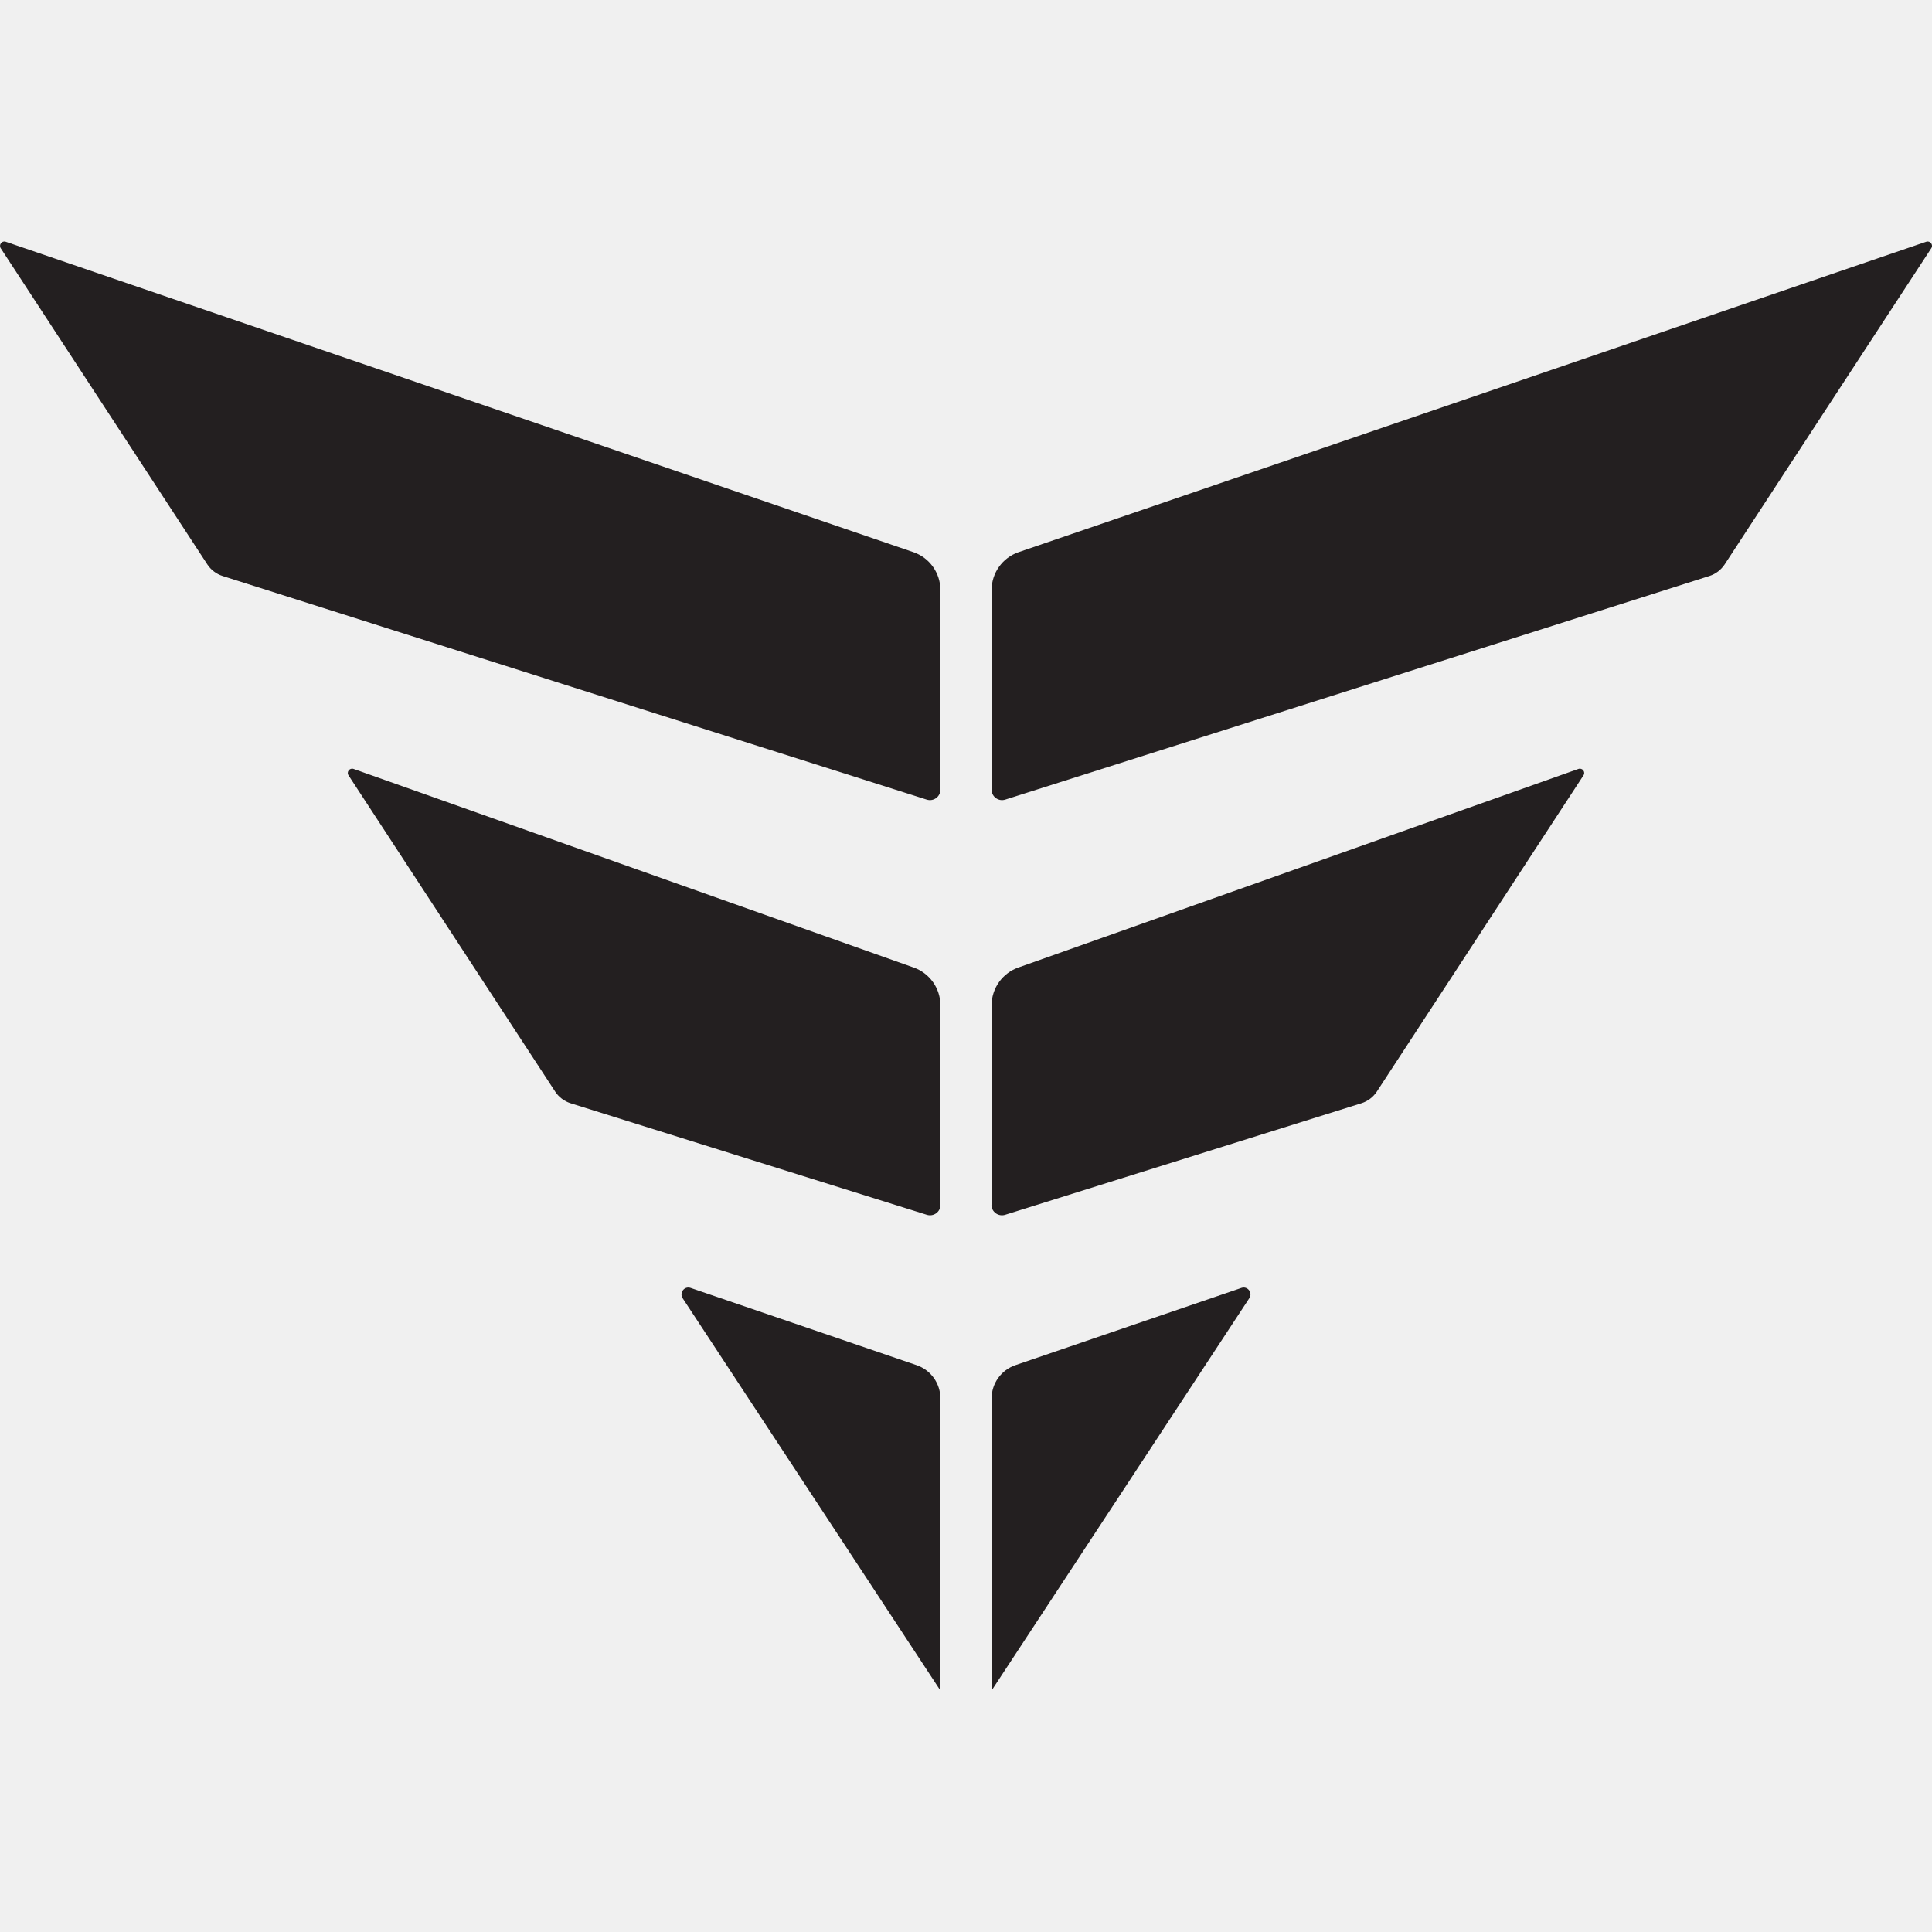
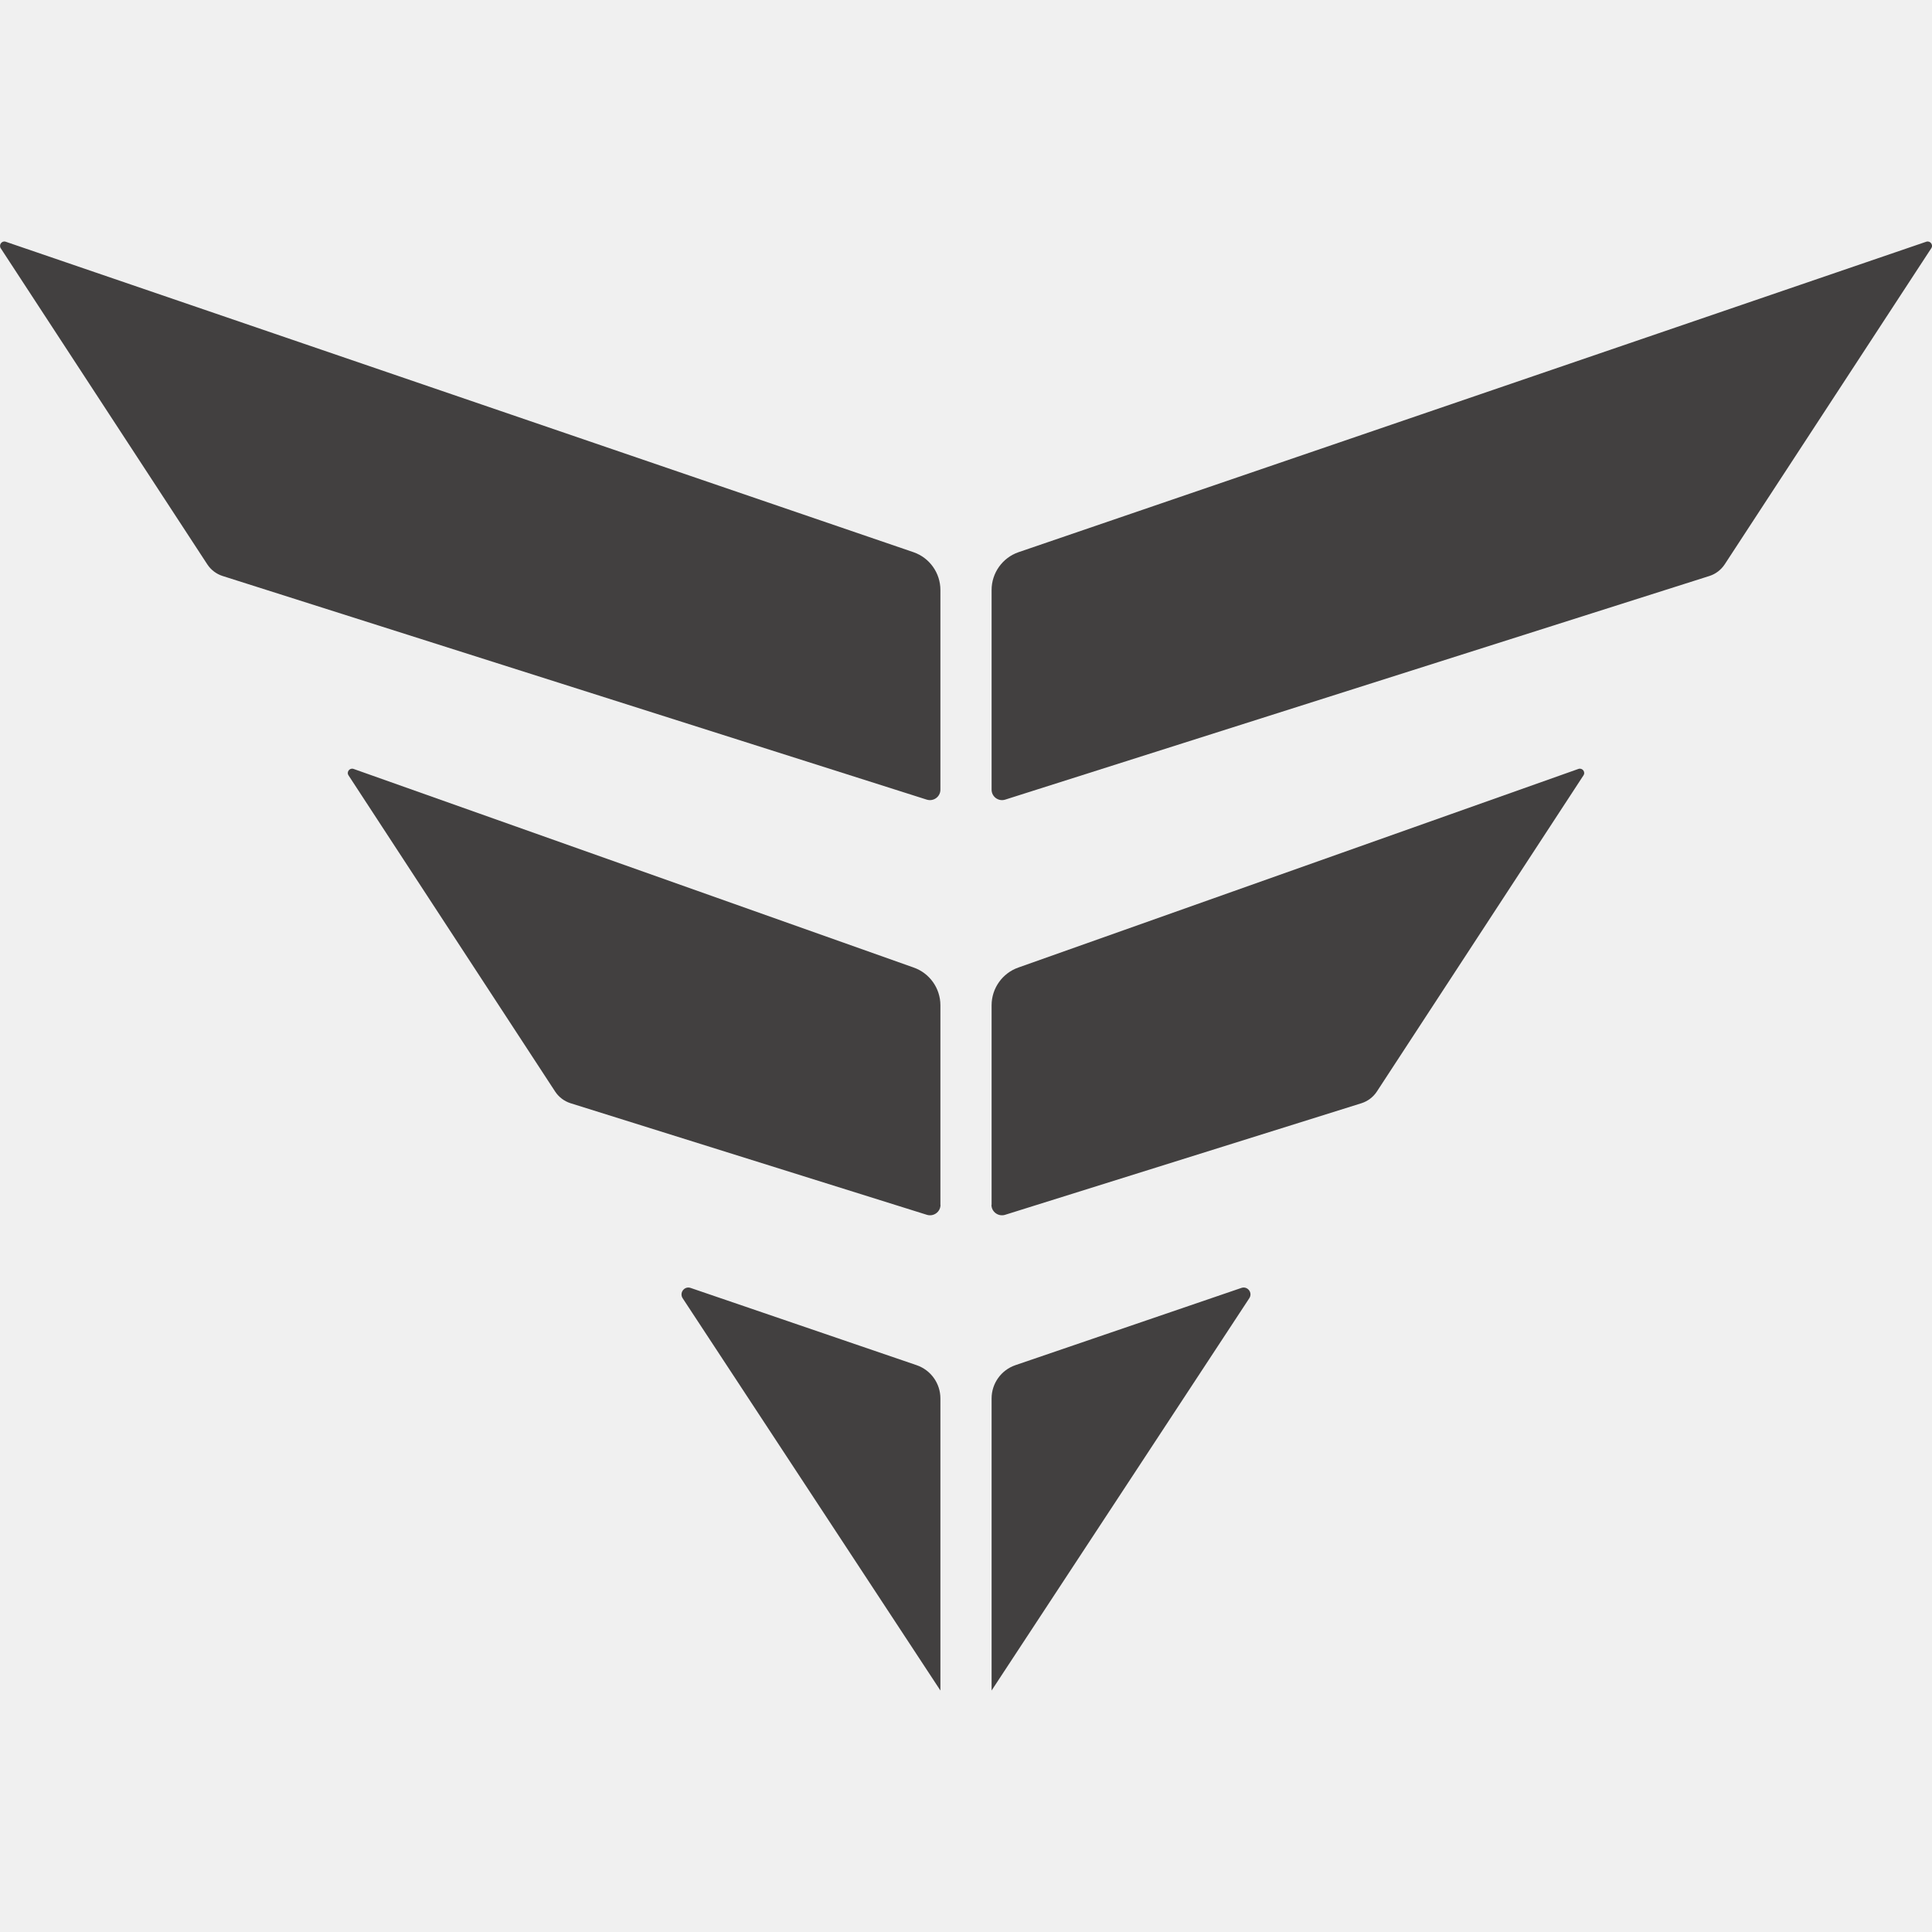
<svg xmlns="http://www.w3.org/2000/svg" width="40" height="40" viewBox="0 0 40 40" fill="none">
  <g clip-path="url(#clip0_129_34)">
-     <path d="M20.53 12.215C20.53 11.863 20.754 11.548 21.086 11.433L39.88 5.005C39.961 4.977 40.034 5.068 39.984 5.141L35.707 11.686C35.631 11.8 35.52 11.884 35.392 11.925L20.813 16.555C20.673 16.6 20.53 16.496 20.53 16.35V12.215Z" fill="#231F20" />
-     <path d="M20.53 24.945V20.813C20.53 20.461 20.754 20.146 21.086 20.031L32.679 15.92C32.76 15.891 32.833 15.982 32.783 16.055L28.506 22.6C28.43 22.715 28.319 22.798 28.191 22.84L20.811 25.151C20.67 25.195 20.527 25.091 20.527 24.945H20.53Z" fill="#231F20" />
-     <path d="M20.53 35V28.953C20.53 28.642 20.728 28.366 21.021 28.265L25.702 26.665C25.829 26.621 25.941 26.764 25.865 26.879L20.53 35Z" fill="#231F20" />
-     <path d="M19.47 12.215C19.47 11.863 19.246 11.548 18.914 11.433L0.119 5.005C0.039 4.977 -0.031 5.068 0.016 5.141L4.293 11.686C4.368 11.8 4.48 11.884 4.608 11.925L19.186 16.555C19.327 16.6 19.47 16.496 19.47 16.35V12.215Z" fill="#231F20" />
-     <path d="M19.47 24.945V20.813C19.47 20.461 19.246 20.146 18.914 20.031L7.321 15.92C7.24 15.891 7.167 15.982 7.217 16.055L11.494 22.6C11.57 22.715 11.681 22.798 11.809 22.84L19.189 25.151C19.329 25.195 19.472 25.091 19.472 24.945H19.47Z" fill="#231F20" />
-     <path d="M19.47 35V28.953C19.47 28.642 19.272 28.366 18.979 28.265L14.298 26.665C14.171 26.621 14.059 26.764 14.134 26.879L19.47 35Z" fill="#231F20" />
+     <path d="M20.53 12.215C20.53 11.863 20.754 11.548 21.086 11.433L39.88 5.005C39.961 4.977 40.034 5.068 39.984 5.141L35.707 11.686C35.631 11.8 35.52 11.884 35.392 11.925L20.813 16.555C20.673 16.6 20.53 16.496 20.53 16.35V12.215Z" fill="#424040" />
+     <path d="M20.53 24.945V20.813C20.53 20.461 20.754 20.146 21.086 20.031L32.679 15.92C32.76 15.891 32.833 15.982 32.783 16.055L28.506 22.6C28.43 22.715 28.319 22.798 28.191 22.84L20.811 25.151C20.67 25.195 20.527 25.091 20.527 24.945H20.53Z" fill="#424040" />
+     <path d="M20.53 35V28.953C20.53 28.642 20.728 28.366 21.021 28.265L25.702 26.665C25.829 26.621 25.941 26.764 25.865 26.879L20.53 35Z" fill="#424040" />
+     <path d="M19.47 12.215C19.47 11.863 19.246 11.548 18.914 11.433L0.119 5.005C0.039 4.977 -0.031 5.068 0.016 5.141L4.293 11.686C4.368 11.8 4.48 11.884 4.608 11.925L19.186 16.555C19.327 16.6 19.47 16.496 19.47 16.35V12.215Z" fill="#424040" />
+     <path d="M19.47 24.945V20.813C19.47 20.461 19.246 20.146 18.914 20.031L7.321 15.92C7.24 15.891 7.167 15.982 7.217 16.055L11.494 22.6C11.57 22.715 11.681 22.798 11.809 22.84L19.189 25.151C19.329 25.195 19.472 25.091 19.472 24.945H19.47Z" fill="#424040" />
+     <path d="M19.47 35V28.953C19.47 28.642 19.272 28.366 18.979 28.265L14.298 26.665C14.171 26.621 14.059 26.764 14.134 26.879L19.47 35Z" fill="#424040" />
  </g>
  <defs>
    <clipPath id="clip0_129_34">
      <rect width="40" height="40" fill="white" />
    </clipPath>
  </defs>
</svg>
